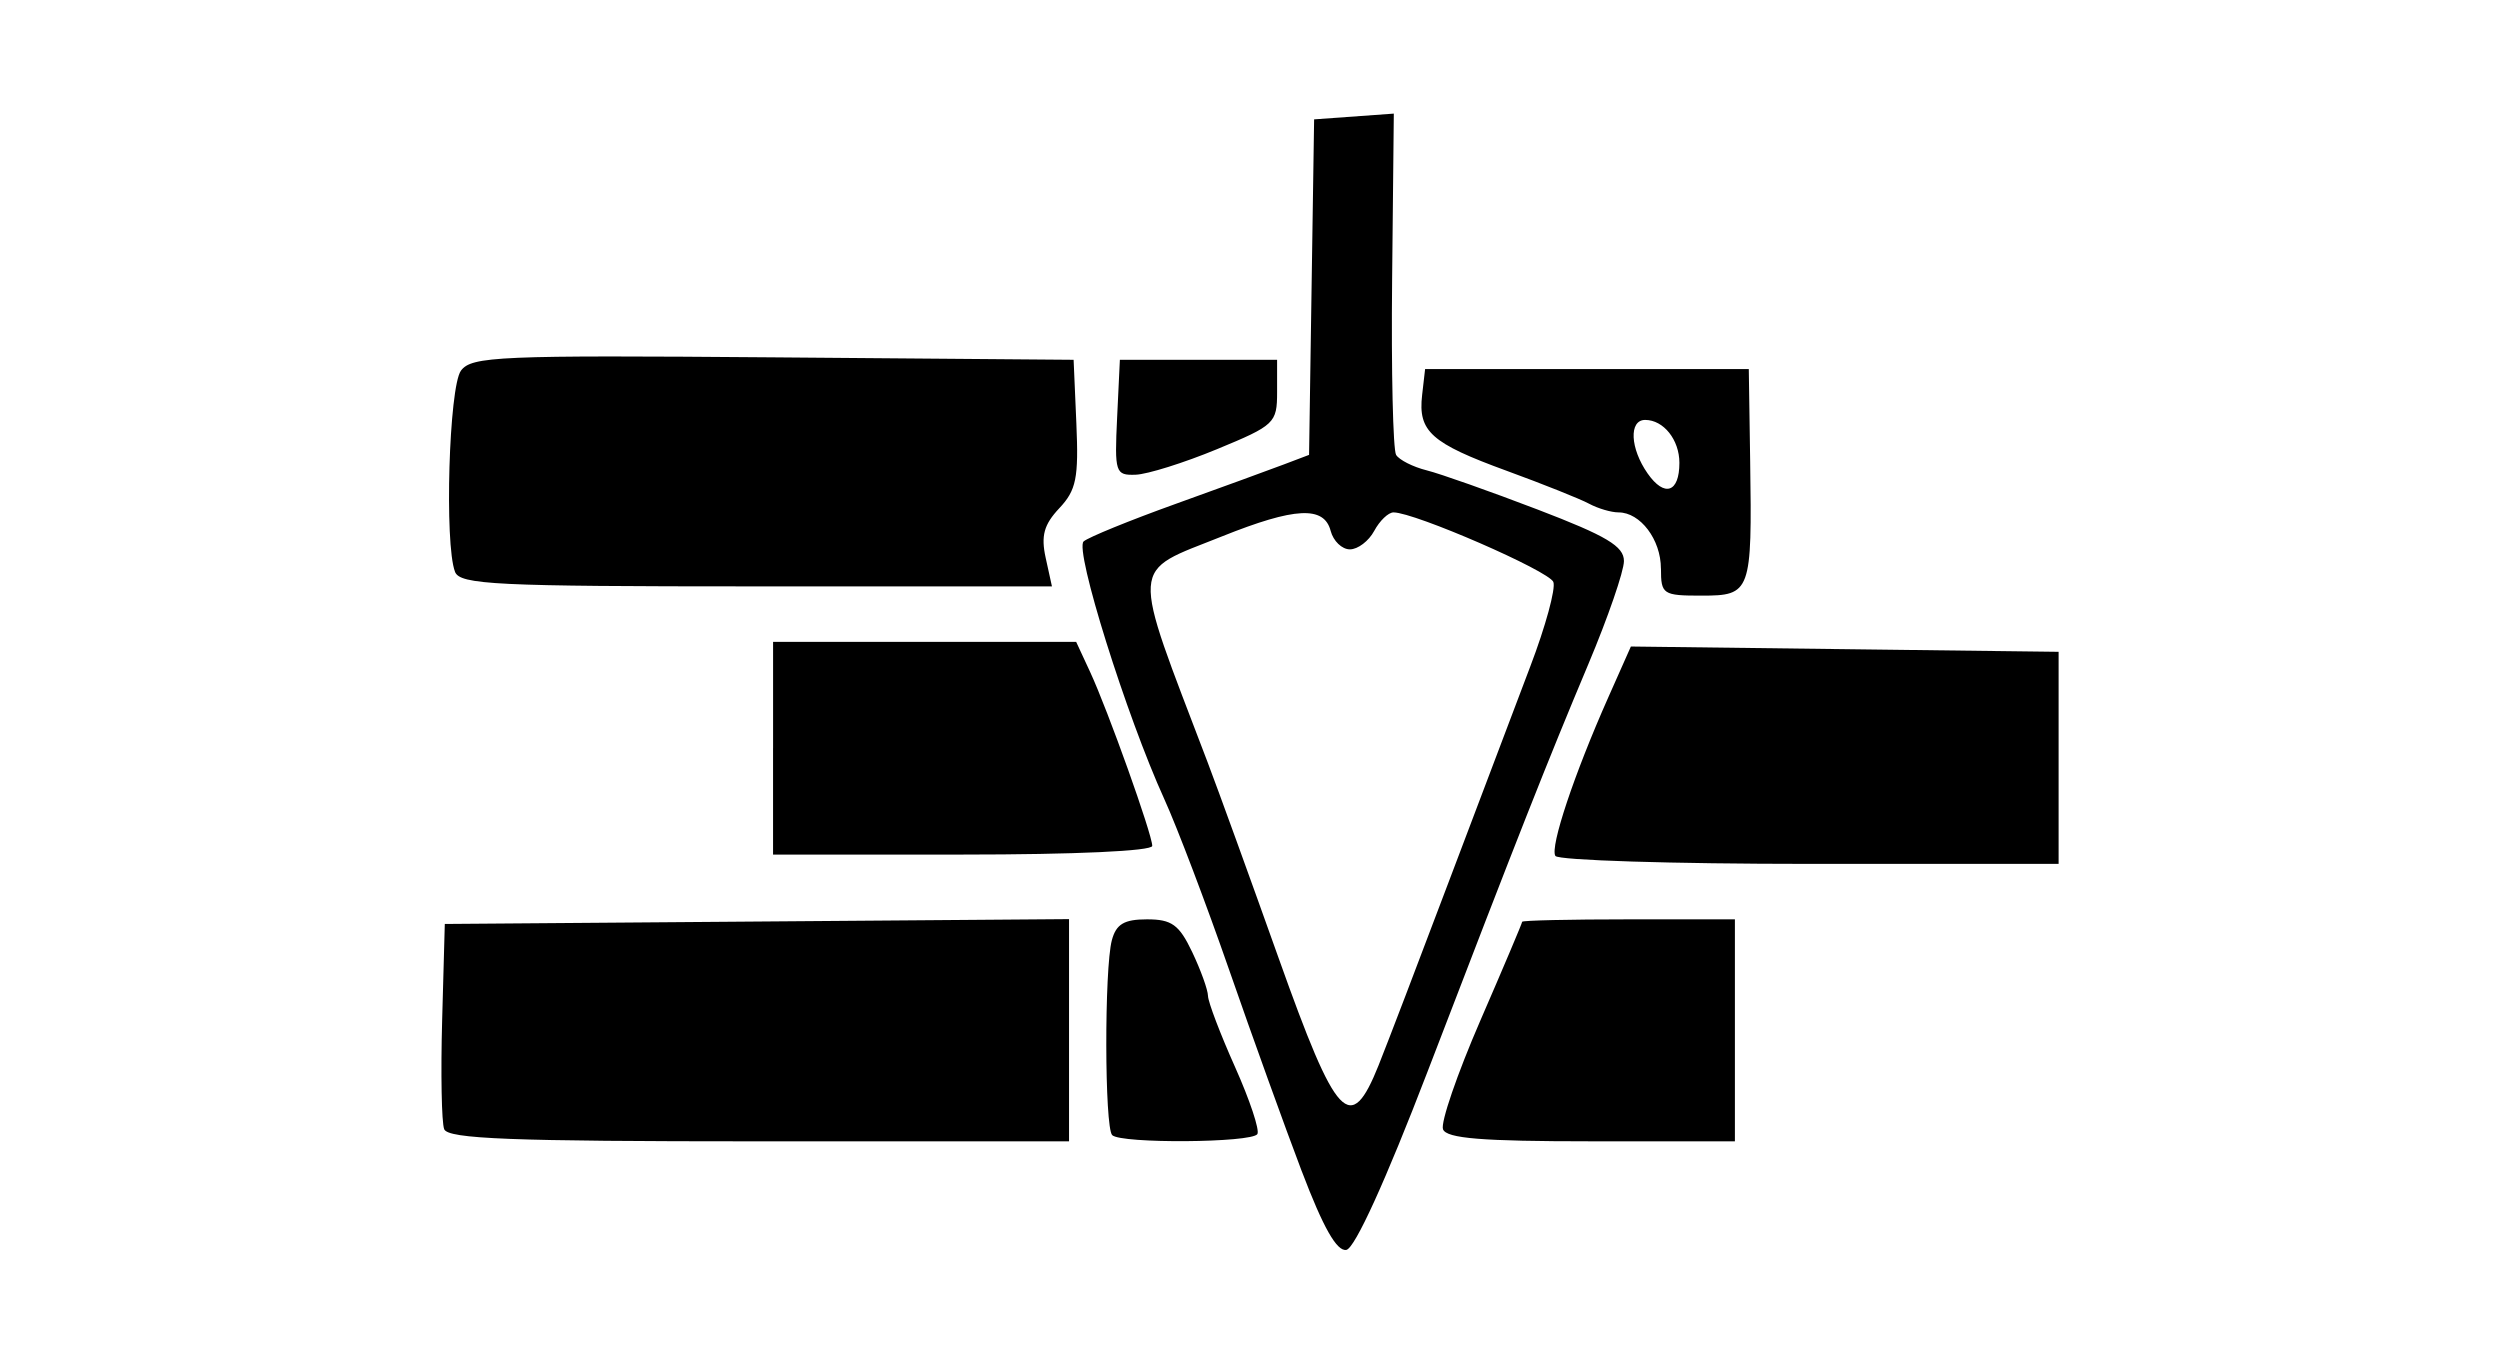
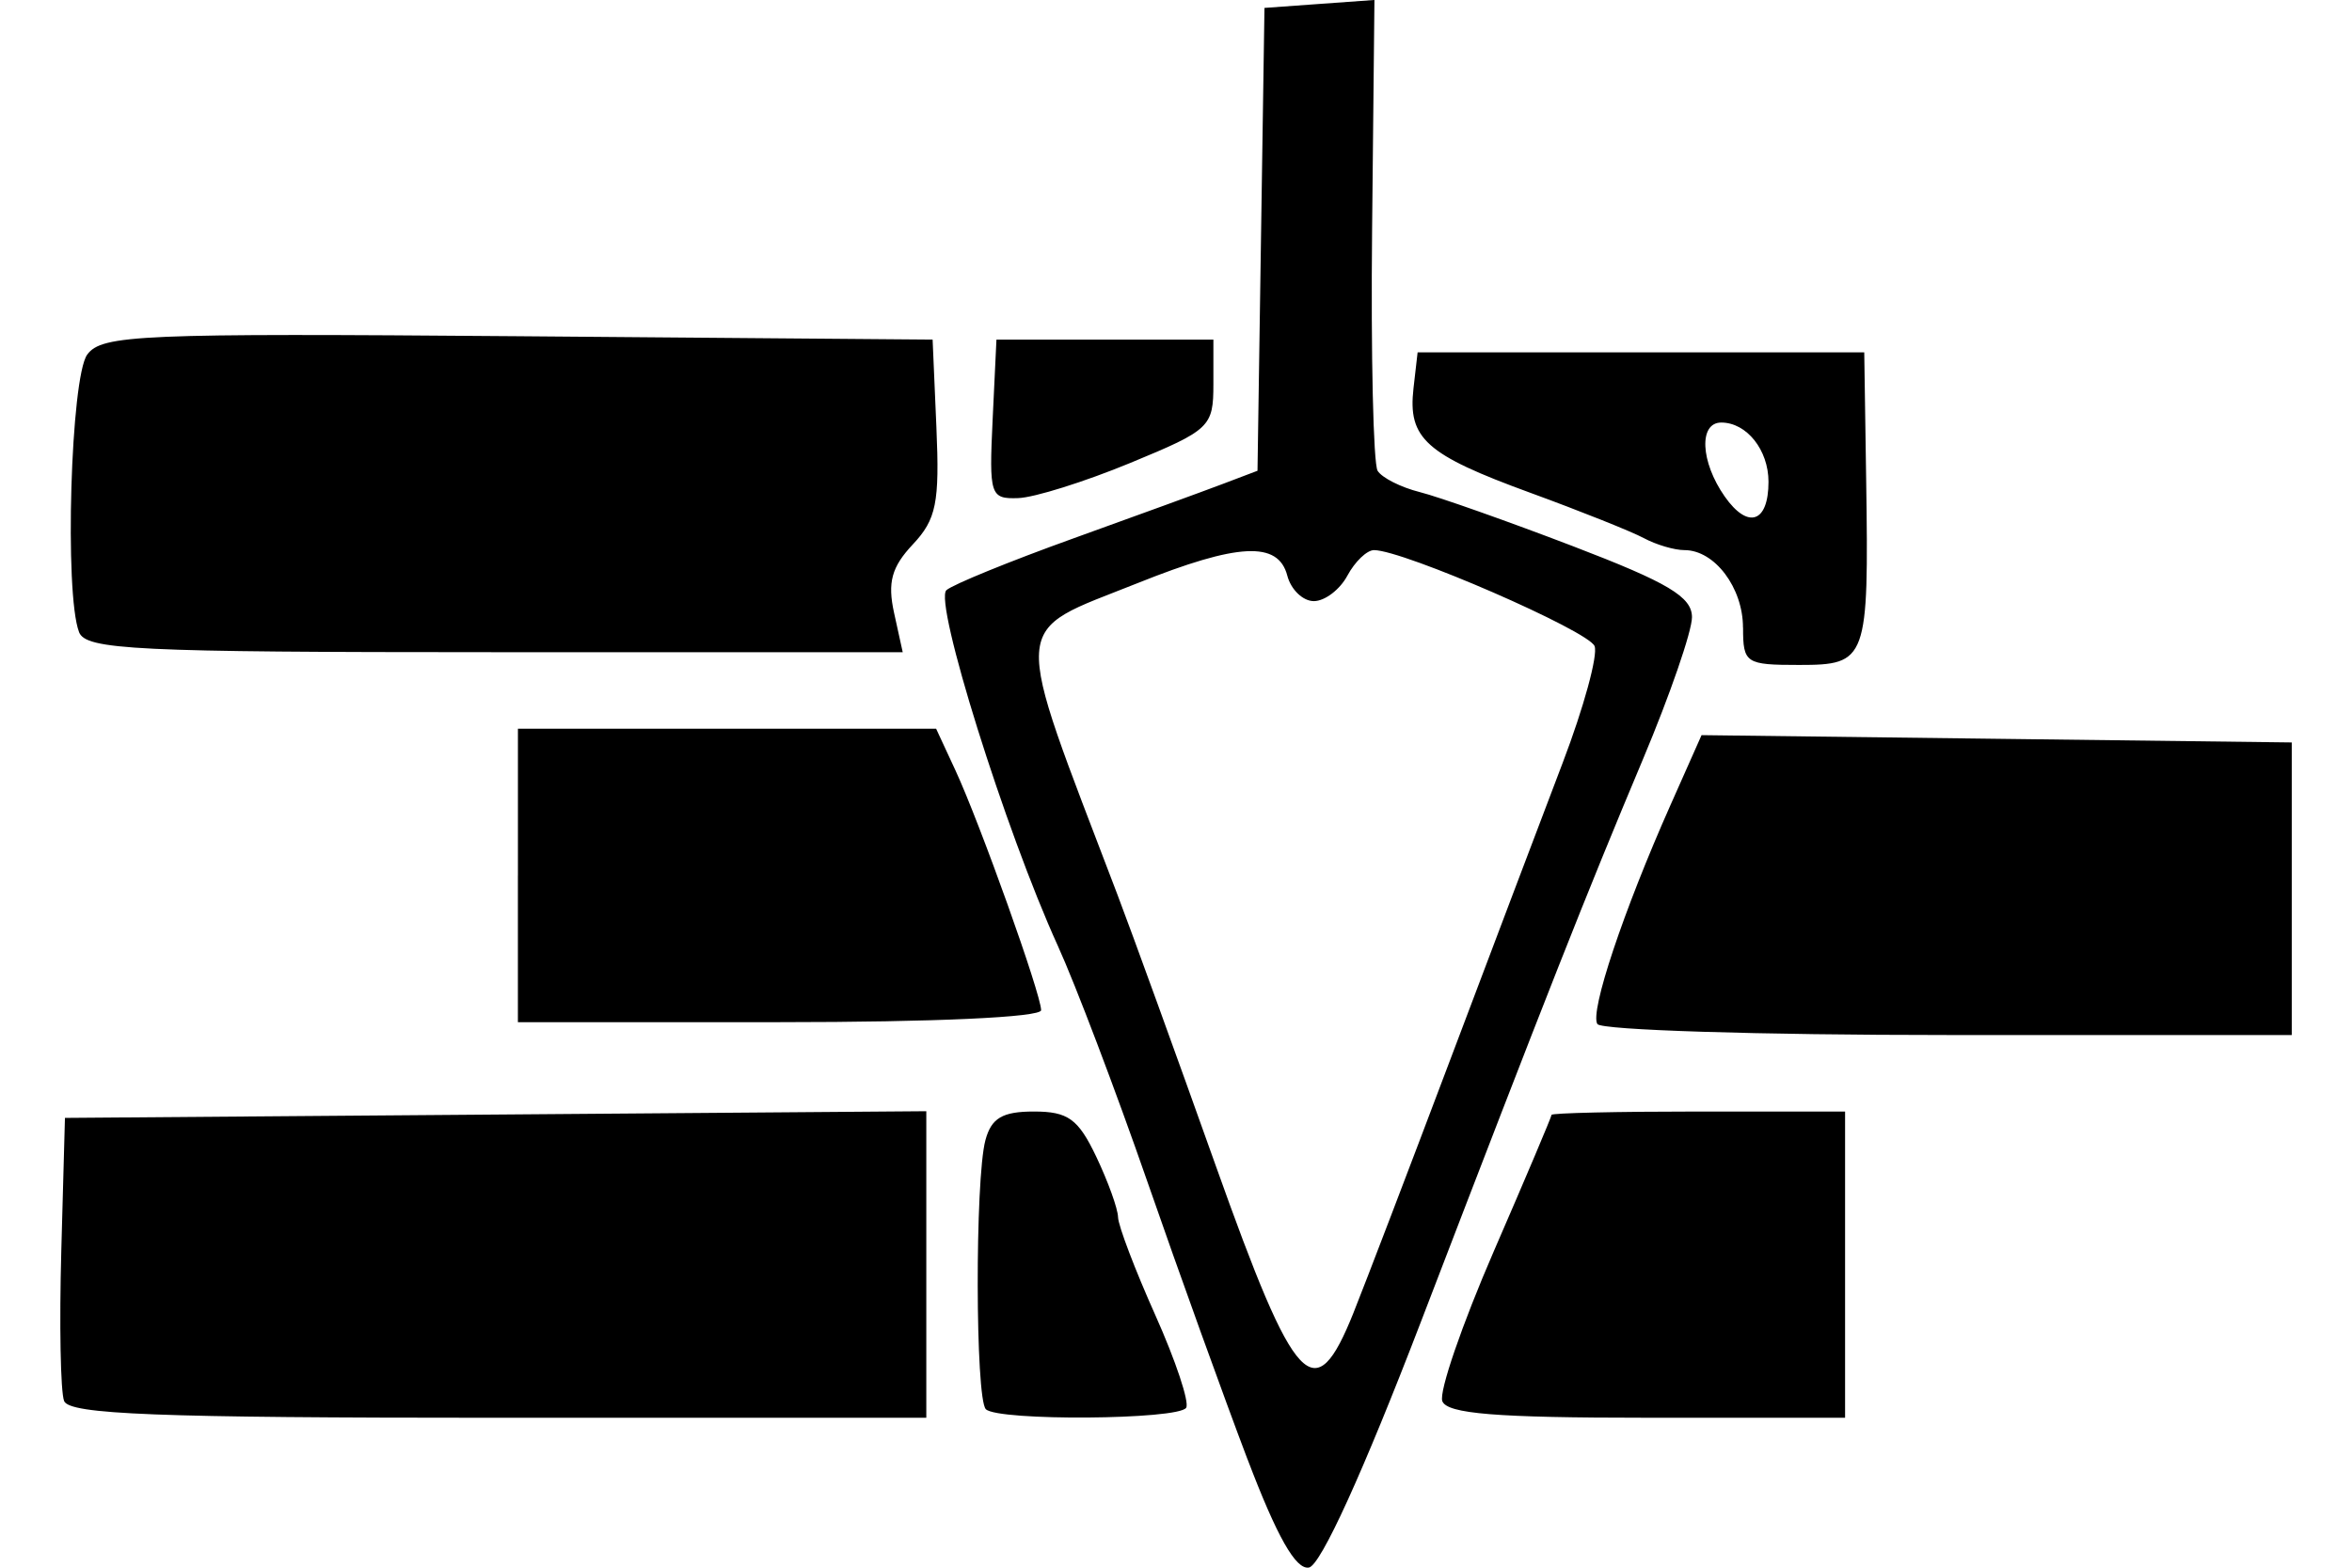
- <svg xmlns="http://www.w3.org/2000/svg" id="svg2" height="54" width="99" version="1.1">
-   <g id="g13461">
-     <rect id="rect2990" opacity="0" height="54" width="99" y="0" x="0" />
-     <path id="path4328" d="m51.552 46.388c-0.67-1.764-1.964-5.349-2.873-7.967-0.91-2.619-2.066-5.665-2.57-6.771-1.507-3.31-3.567-9.886-3.197-10.21 0.185-0.163 1.82-0.83 3.633-1.482 1.813-0.653 3.746-1.357 4.295-1.566l0.999-0.379 0.1-6.643 0.1-6.643 1.578-0.114 1.578-0.114-0.067 6.575c-0.037 3.616 0.035 6.739 0.158 6.94 0.124 0.2 0.668 0.475 1.209 0.611 0.541 0.136 2.52 0.835 4.398 1.554 2.732 1.046 3.415 1.453 3.415 2.038 0 0.402-0.632 2.234-1.405 4.072-1.641 3.903-2.74 6.687-6.375 16.155-1.658 4.318-2.876 6.991-3.213 7.052-0.377 0.068-0.916-0.883-1.762-3.109zm3.045-4.214c0.343-0.856 1.587-4.111 2.765-7.233 1.178-3.122 2.635-6.969 3.237-8.549 0.603-1.58 1.014-3.085 0.914-3.345-0.168-0.438-5.493-2.756-6.33-2.756-0.205 0-0.548 0.33-0.764 0.732-0.216 0.403-0.649 0.732-0.963 0.732-0.314 0-0.657-0.33-0.762-0.732-0.261-0.998-1.411-0.94-4.295 0.215-3.695 1.479-3.655 0.865-0.58 8.941 0.422 1.108 1.692 4.61 2.822 7.782 2.293 6.436 2.834 7.013 3.957 4.212zm-37.008 2.539c-0.102-0.265-0.138-2.202-0.08-4.303l0.105-3.821 12.36-0.096 12.36-0.096v4.4 4.4h-12.28c-9.822 0-12.317-0.097-12.465-0.483zm26.454 0.238c-0.304-0.304-0.314-6.598-0.013-7.721 0.171-0.637 0.487-0.824 1.392-0.824 0.98 0 1.272 0.211 1.788 1.294 0.339 0.712 0.622 1.495 0.627 1.74 0.006 0.245 0.488 1.511 1.071 2.814 0.583 1.303 0.981 2.498 0.884 2.655-0.215 0.348-5.405 0.386-5.749 0.042zm13.1-0.232c-0.101-0.262 0.564-2.197 1.476-4.299 0.913-2.102 1.659-3.866 1.659-3.918 0-0.053 1.895-0.096 4.212-0.096h4.212v4.395 4.395h-5.688c-4.332 0-5.732-0.114-5.871-0.476zm4.449-10.826c-0.218-0.353 0.743-3.232 2.096-6.277l0.895-2.014 8.469 0.105 8.469 0.105v4.199 4.199h-9.867c-5.427 0-9.954-0.142-10.061-0.315zm-30.978-4.263v-4.212h6.001 6.001l0.552 1.19c0.704 1.517 2.461 6.435 2.461 6.889 0 0.204-3.064 0.344-7.508 0.344h-7.508v-4.212zm35.158-7.115c0-1.146-0.814-2.224-1.679-2.224-0.29 0-0.814-0.155-1.164-0.343-0.35-0.189-1.819-0.776-3.264-1.304-2.999-1.096-3.515-1.557-3.349-3l0.118-1.029h6.409 6.409l0.055 3.662c0.077 5.178 0.029 5.31-1.925 5.31-1.534 0-1.608-0.049-1.608-1.073zm0.732-4.186c0-0.913-0.627-1.7-1.355-1.7-0.651 0-0.599 1.127 0.098 2.122 0.668 0.953 1.257 0.755 1.257-0.422zm-48.486 4.313c-0.423-1.102-0.239-7.314 0.235-7.963 0.418-0.57 1.496-0.616 12.36-0.528l11.902 0.097 0.109 2.521c0.094 2.163-0.002 2.64-0.677 3.358-0.609 0.648-0.73 1.091-0.538 1.965l0.248 1.129h-11.709c-10.339 0-11.735-0.068-11.931-0.579zm26.22-6.104 0.109-2.289h3.113 3.113v1.278c0 1.227-0.093 1.316-2.381 2.261-1.309 0.541-2.759 0.996-3.222 1.011-0.802 0.027-0.836-0.079-0.732-2.261z" />
+ <svg xmlns="http://www.w3.org/2000/svg" id="svg2" height="45" width="67.5" version="1.1">
+   <defs id="defs26" />
+   <g id="g4274">
+     <rect id="rect2990" height="45" width="67.5" y="0" x="3.5526999e-15" style="opacity:0" />
+     <path id="path4328" d="m 35.802,41.888 c -0.67,-1.764 -1.964,-5.349 -2.873,-7.967 -0.91,-2.619 -2.066,-5.665 -2.57,-6.771 -1.507,-3.31 -3.567,-9.886 -3.197,-10.21 0.185,-0.163 1.82,-0.83 3.633,-1.482 1.813,-0.653 3.746,-1.357 4.295,-1.566 l 0.999,-0.379 0.1,-6.643 0.1,-6.643 1.578,-0.114 1.578,-0.114 -0.067,6.575 c -0.037,3.616 0.035,6.739 0.158,6.94 0.124,0.2 0.668,0.475 1.209,0.611 0.541,0.136 2.52,0.835 4.398,1.554 2.732,1.046 3.415,1.453 3.415,2.038 0,0.402 -0.632,2.234 -1.405,4.072 -1.641,3.903 -2.74,6.687 -6.375,16.155 -1.658,4.318 -2.876,6.991 -3.213,7.052 -0.377,0.068 -0.916,-0.883 -1.762,-3.109 z m 3.045,-4.214 c 0.343,-0.856 1.587,-4.111 2.765,-7.233 1.178,-3.122 2.635,-6.969 3.237,-8.549 0.603,-1.58 1.014,-3.085 0.914,-3.345 -0.168,-0.438 -5.493,-2.756 -6.33,-2.756 -0.205,0 -0.548,0.33 -0.764,0.732 -0.216,0.403 -0.649,0.732 -0.963,0.732 -0.314,0 -0.657,-0.33 -0.762,-0.732 -0.261,-0.998 -1.411,-0.94 -4.295,0.215 -3.695,1.479 -3.655,0.865 -0.58,8.941 0.422,1.108 1.692,4.61 2.822,7.782 2.293,6.436 2.834,7.013 3.957,4.212 z m -37.008,2.539 c -0.102,-0.265 -0.138,-2.202 -0.08,-4.303 l 0.105,-3.821 12.36,-0.096 12.36,-0.096 0,4.4 0,4.4 -12.28,0 c -9.822,0 -12.317,-0.097 -12.465,-0.483 z m 26.454,0.238 c -0.304,-0.304 -0.314,-6.598 -0.013,-7.721 0.171,-0.637 0.487,-0.824 1.392,-0.824 0.98,0 1.272,0.211 1.788,1.294 0.339,0.712 0.622,1.495 0.627,1.74 0.006,0.245 0.488,1.511 1.071,2.814 0.583,1.303 0.981,2.498 0.884,2.655 -0.215,0.348 -5.405,0.386 -5.749,0.042 z m 13.1,-0.232 c -0.101,-0.262 0.564,-2.197 1.476,-4.299 0.913,-2.102 1.659,-3.866 1.659,-3.918 0,-0.053 1.895,-0.096 4.212,-0.096 l 4.212,0 0,4.395 0,4.395 -5.688,0 c -4.332,0 -5.732,-0.114 -5.871,-0.476 z m 4.449,-10.826 c -0.218,-0.353 0.743,-3.232 2.096,-6.277 l 0.895,-2.014 8.469,0.105 8.469,0.105 0,4.199 0,4.199 -9.867,0 c -5.427,0 -9.954,-0.142 -10.061,-0.315 z m -30.978,-4.263 0,-4.212 6.001,0 6.001,0 0.552,1.19 c 0.704,1.517 2.461,6.435 2.461,6.889 0,0.204 -3.064,0.344 -7.508,0.344 l -7.508,0 0,-4.212 z m 35.158,-7.115 c 0,-1.146 -0.814,-2.224 -1.679,-2.224 -0.29,0 -0.814,-0.155 -1.164,-0.343 -0.35,-0.189 -1.819,-0.776 -3.264,-1.304 -2.999,-1.096 -3.515,-1.557 -3.349,-3 l 0.118,-1.029 6.409,0 6.409,0 0.055,3.662 c 0.077,5.178 0.029,5.31 -1.925,5.31 -1.534,0 -1.608,-0.049 -1.608,-1.073 z m 0.732,-4.186 c 0,-0.913 -0.627,-1.7 -1.355,-1.7 -0.651,0 -0.599,1.127 0.098,2.122 0.668,0.953 1.257,0.755 1.257,-0.422 z m -48.486,4.313 c -0.423,-1.102 -0.239,-7.314 0.235,-7.963 0.418,-0.57 1.496,-0.616 12.36,-0.528 l 11.902,0.097 0.109,2.521 c 0.094,2.163 -0.002,2.64 -0.677,3.358 -0.609,0.648 -0.73,1.091 -0.538,1.965 l 0.248,1.129 -11.709,0 c -10.339,0 -11.735,-0.068 -11.931,-0.579 z m 26.22,-6.104 0.109,-2.289 3.113,0 3.113,0 0,1.277 c 0,1.227 -0.093,1.316 -2.381,2.261 -1.309,0.541 -2.759,0.996 -3.222,1.011 -0.802,0.027 -0.836,-0.079 -0.732,-2.261 z" />
  </g>
</svg>
